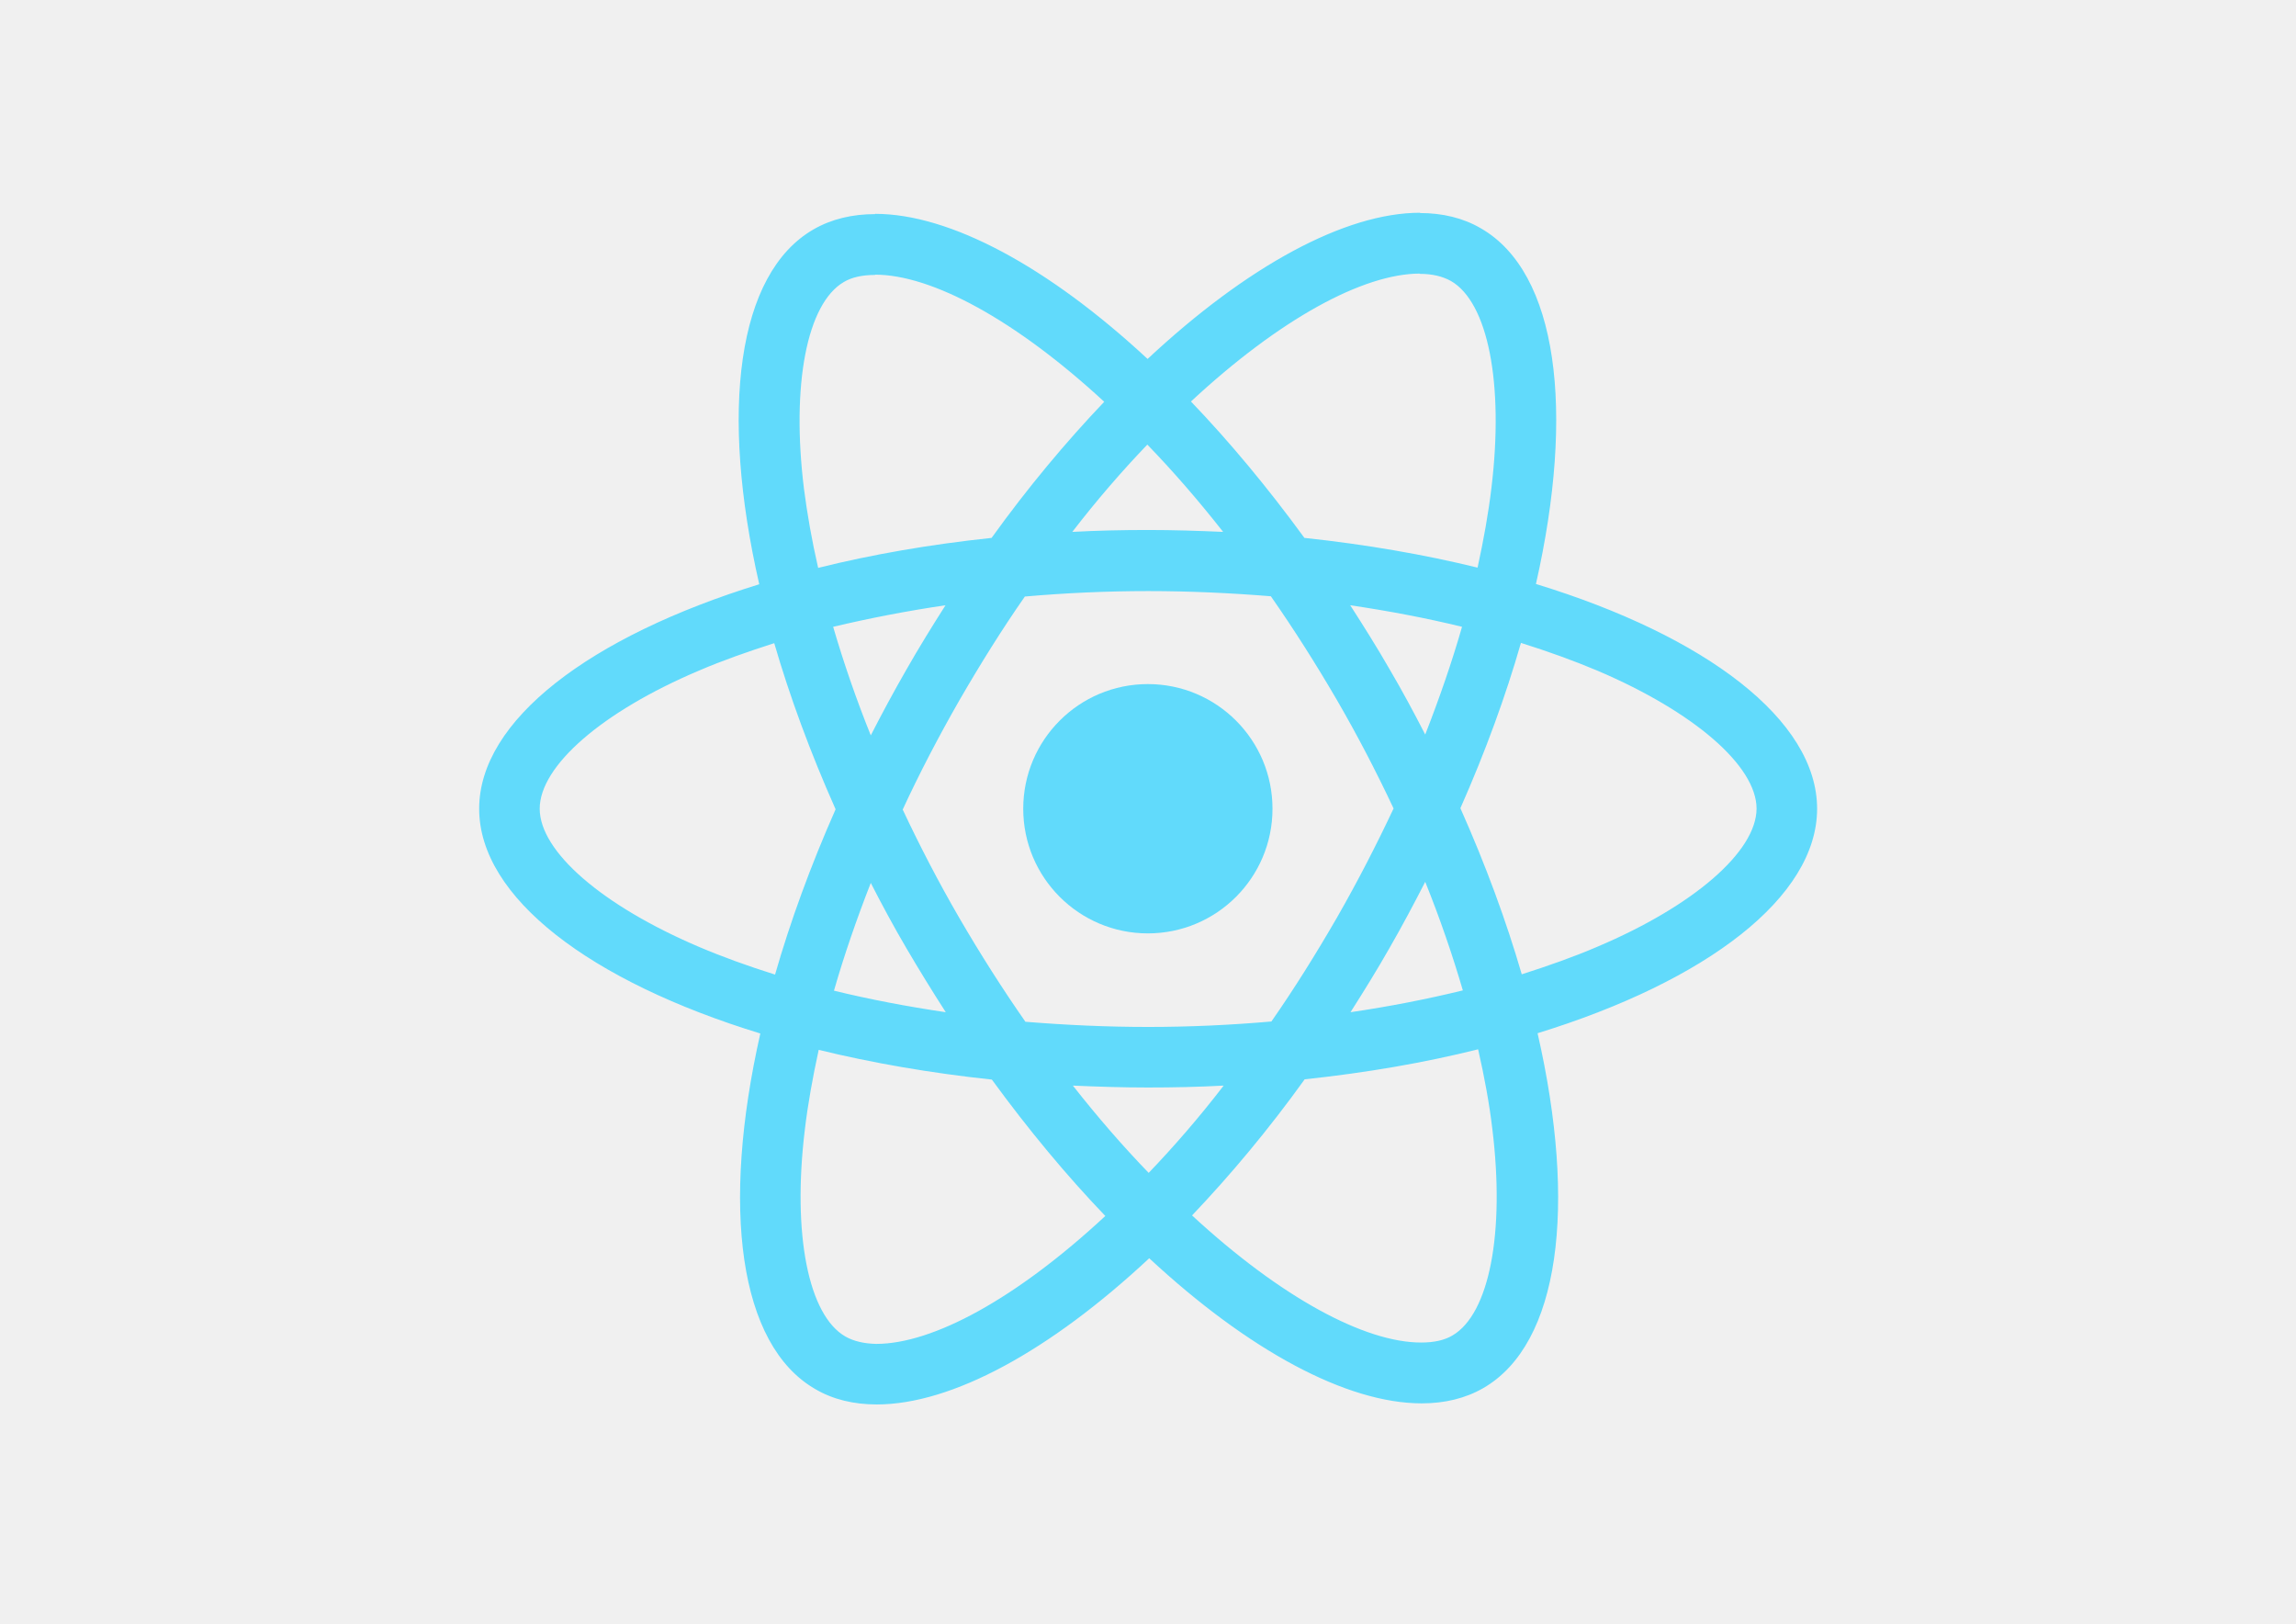
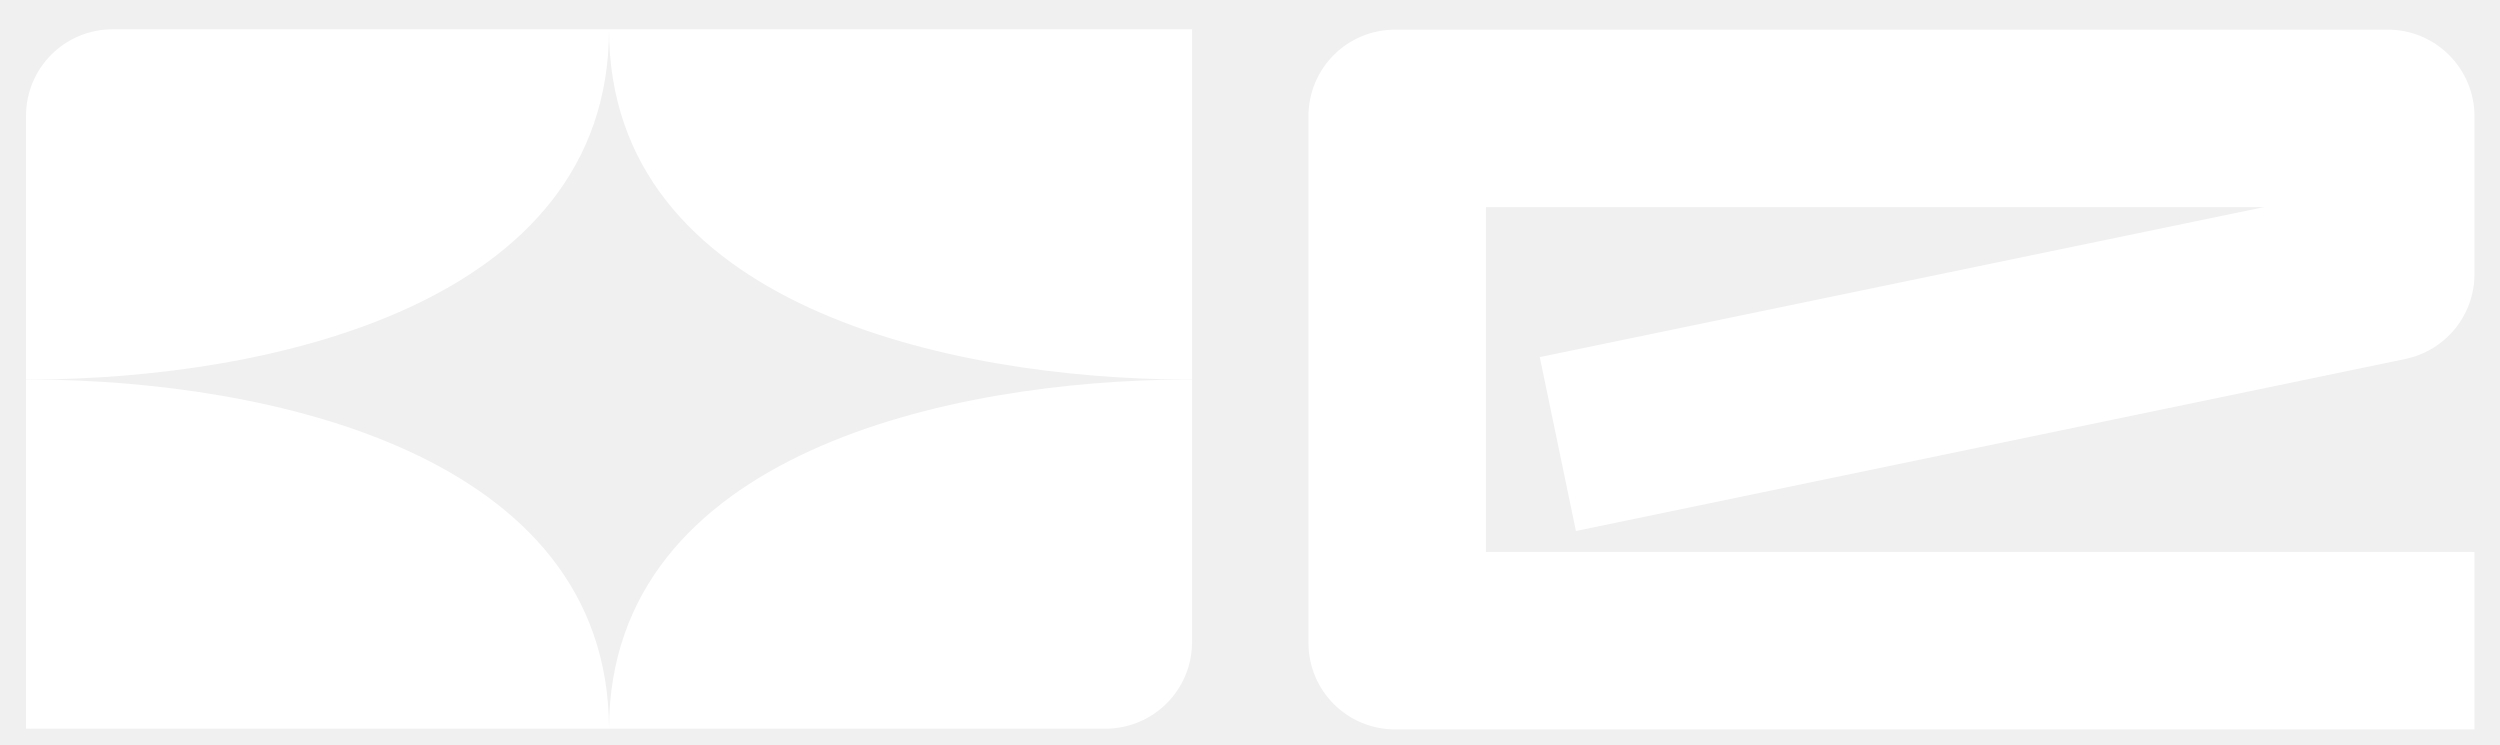
- <svg xmlns="http://www.w3.org/2000/svg" viewBox="0 0 841.9 595.3">
-   <g fill="#61DAFB">
-     <path d="M666.3 296.5c0-32.5-40.7-63.3-103.1-82.4 14.4-63.6 8-114.2-20.2-130.4-6.5-3.8-14.1-5.6-22.4-5.6v22.3c4.6 0 8.3.9 11.4 2.6 13.6 7.8 19.5 37.5 14.9 75.7-1.1 9.4-2.9 19.3-5.1 29.4-19.6-4.8-41-8.5-63.5-10.9-13.5-18.5-27.5-35.3-41.6-50 32.6-30.3 63.2-46.9 84-46.9V78c-27.5 0-63.5 19.6-99.9 53.6-36.4-33.8-72.4-53.2-99.9-53.2v22.3c20.7 0 51.4 16.5 84 46.6-14 14.7-28 31.4-41.3 49.9-22.6 2.4-44 6.1-63.6 11-2.3-10-4-19.7-5.2-29-4.7-38.2 1.1-67.9 14.6-75.8 3-1.8 6.9-2.6 11.5-2.6V78.5c-8.4 0-16 1.8-22.6 5.6-28.1 16.2-34.4 66.7-19.9 130.1-62.2 19.2-102.7 49.9-102.7 82.3 0 32.5 40.7 63.3 103.1 82.4-14.4 63.6-8 114.2 20.2 130.4 6.5 3.8 14.1 5.6 22.5 5.6 27.5 0 63.5-19.6 99.9-53.6 36.4 33.8 72.4 53.2 99.9 53.2 8.4 0 16-1.8 22.6-5.6 28.1-16.2 34.4-66.7 19.9-130.1 62-19.1 102.5-49.9 102.5-82.3zm-130.2-66.7c-3.7 12.9-8.3 26.2-13.5 39.5-4.1-8-8.4-16-13.1-24-4.6-8-9.5-15.8-14.4-23.4 14.2 2.1 27.9 4.7 41 7.9zm-45.8 106.5c-7.8 13.5-15.8 26.3-24.1 38.2-14.9 1.3-30 2-45.2 2-15.1 0-30.2-.7-45-1.9-8.3-11.9-16.4-24.6-24.2-38-7.6-13.1-14.5-26.4-20.8-39.8 6.2-13.4 13.2-26.8 20.7-39.9 7.8-13.5 15.8-26.3 24.1-38.2 14.9-1.3 30-2 45.2-2 15.1 0 30.2.7 45 1.9 8.3 11.9 16.4 24.6 24.2 38 7.6 13.1 14.5 26.4 20.8 39.8-6.3 13.4-13.2 26.8-20.7 39.9zm32.3-13c5.4 13.4 10 26.8 13.8 39.8-13.1 3.2-26.9 5.9-41.2 8 4.9-7.7 9.8-15.6 14.4-23.7 4.6-8 8.9-16.1 13-24.1zM421.2 430c-9.3-9.6-18.6-20.3-27.8-32 9 .4 18.2.7 27.5.7 9.4 0 18.7-.2 27.8-.7-9 11.7-18.3 22.4-27.5 32zm-74.4-58.9c-14.2-2.1-27.9-4.7-41-7.9 3.7-12.9 8.3-26.2 13.5-39.5 4.1 8 8.4 16 13.1 24 4.7 8 9.5 15.8 14.4 23.4zM420.7 163c9.3 9.6 18.6 20.3 27.8 32-9-.4-18.2-.7-27.5-.7-9.4 0-18.7.2-27.8.7 9-11.7 18.3-22.4 27.5-32zm-74 58.9c-4.9 7.7-9.8 15.6-14.4 23.7-4.6 8-8.9 16-13 24-5.4-13.4-10-26.8-13.8-39.8 13.1-3.1 26.9-5.8 41.2-7.9zm-90.5 125.2c-35.4-15.1-58.3-34.9-58.3-50.6 0-15.7 22.9-35.6 58.3-50.6 8.6-3.7 18-7 27.7-10.1 5.7 19.6 13.2 40 22.5 60.9-9.2 20.8-16.6 41.1-22.2 60.6-9.9-3.1-19.3-6.5-28-10.2zM310 490c-13.6-7.8-19.5-37.5-14.9-75.7 1.1-9.4 2.9-19.3 5.1-29.4 19.6 4.8 41 8.5 63.5 10.9 13.5 18.5 27.5 35.3 41.6 50-32.6 30.3-63.2 46.9-84 46.9-4.5-.1-8.3-1-11.3-2.7zm237.2-76.2c4.7 38.2-1.1 67.9-14.6 75.8-3 1.8-6.9 2.6-11.5 2.6-20.7 0-51.4-16.5-84-46.6 14-14.7 28-31.4 41.3-49.9 22.6-2.4 44-6.1 63.6-11 2.3 10.1 4.1 19.8 5.2 29.1zm38.5-66.7c-8.6 3.7-18 7-27.7 10.1-5.7-19.6-13.2-40-22.5-60.9 9.2-20.8 16.6-41.1 22.2-60.6 9.9 3.1 19.3 6.5 28.1 10.2 35.4 15.1 58.3 34.9 58.3 50.6-.1 15.7-23 35.6-58.4 50.6zM320.8 78.4z" />
-     <circle cx="420.9" cy="296.5" r="45.7" />
-     <path d="M520.5 78.1z" />
-   </g>
+ <svg xmlns="http://www.w3.org/2000/svg" width="84" height="25" viewBox="0 0 84 25" fill="none">
+   <path d="M20.463 0.984C20.463 10.311 8.889 12.716 1.129 12.752C1.104 12.752 1.092 12.752 1.068 12.752C1.032 12.752 0.983 12.752 0.947 12.752H0.874V3.898C0.874 2.283 2.173 0.984 3.788 0.984H20.463Z" fill="white" />
+   <path d="M20.463 24.484H0.874V12.752H1.068C1.092 12.752 1.104 12.752 1.129 12.752C8.889 12.788 20.439 15.181 20.463 24.484Z" fill="white" />
+   <path d="M40.053 0.984V12.752H39.98C39.919 12.752 39.859 12.752 39.798 12.752C32.025 12.716 20.463 10.311 20.463 0.984H40.053Z" fill="white" />
+   <path d="M40.053 12.752V21.569C40.053 23.184 38.753 24.484 37.138 24.484H20.463C20.488 15.181 32.037 12.788 39.798 12.752H40.053Z" fill="white" />
+   <path d="M83.143 3.911V9.206C83.143 10.59 82.171 11.78 80.823 12.06L52.951 17.841L51.736 11.999L76.075 6.959H49.927V18.545H83.143V24.508H46.878C45.263 24.508 43.964 23.209 43.964 21.593V3.911C43.964 2.295 45.263 0.996 46.878 0.996H80.228C81.843 0.996 83.143 2.307 83.143 3.911Z" fill="white" />
</svg>
